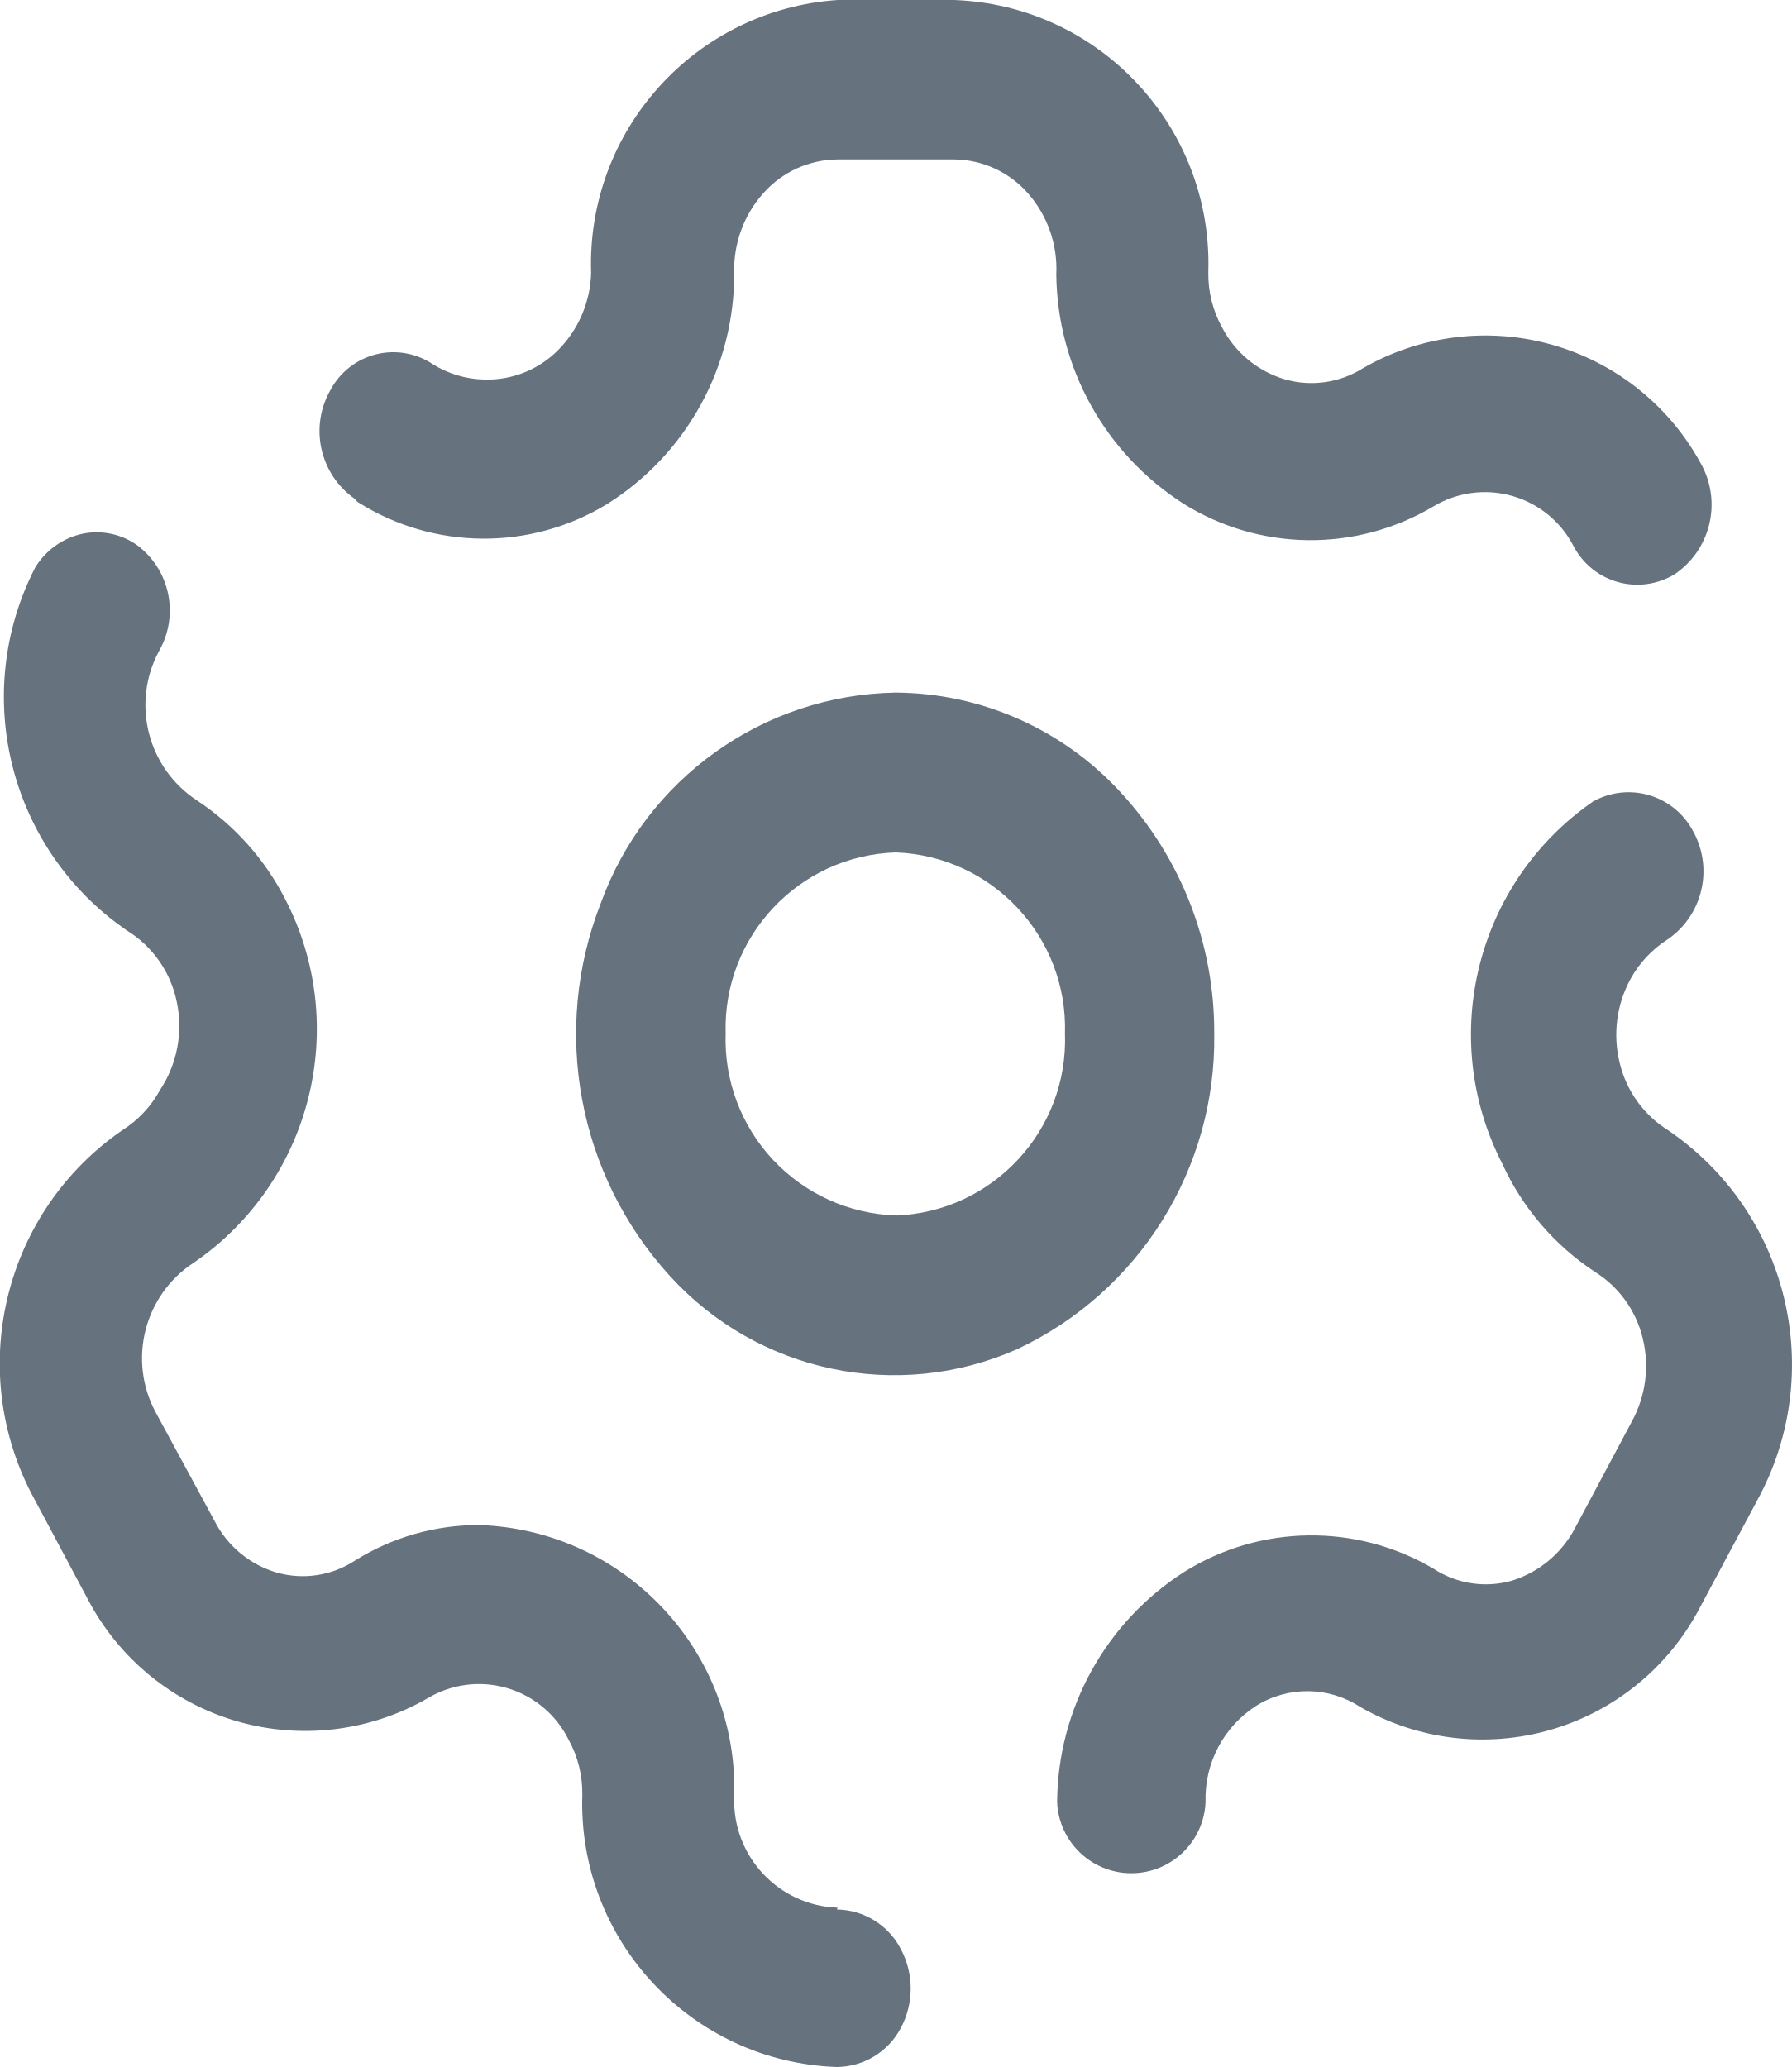
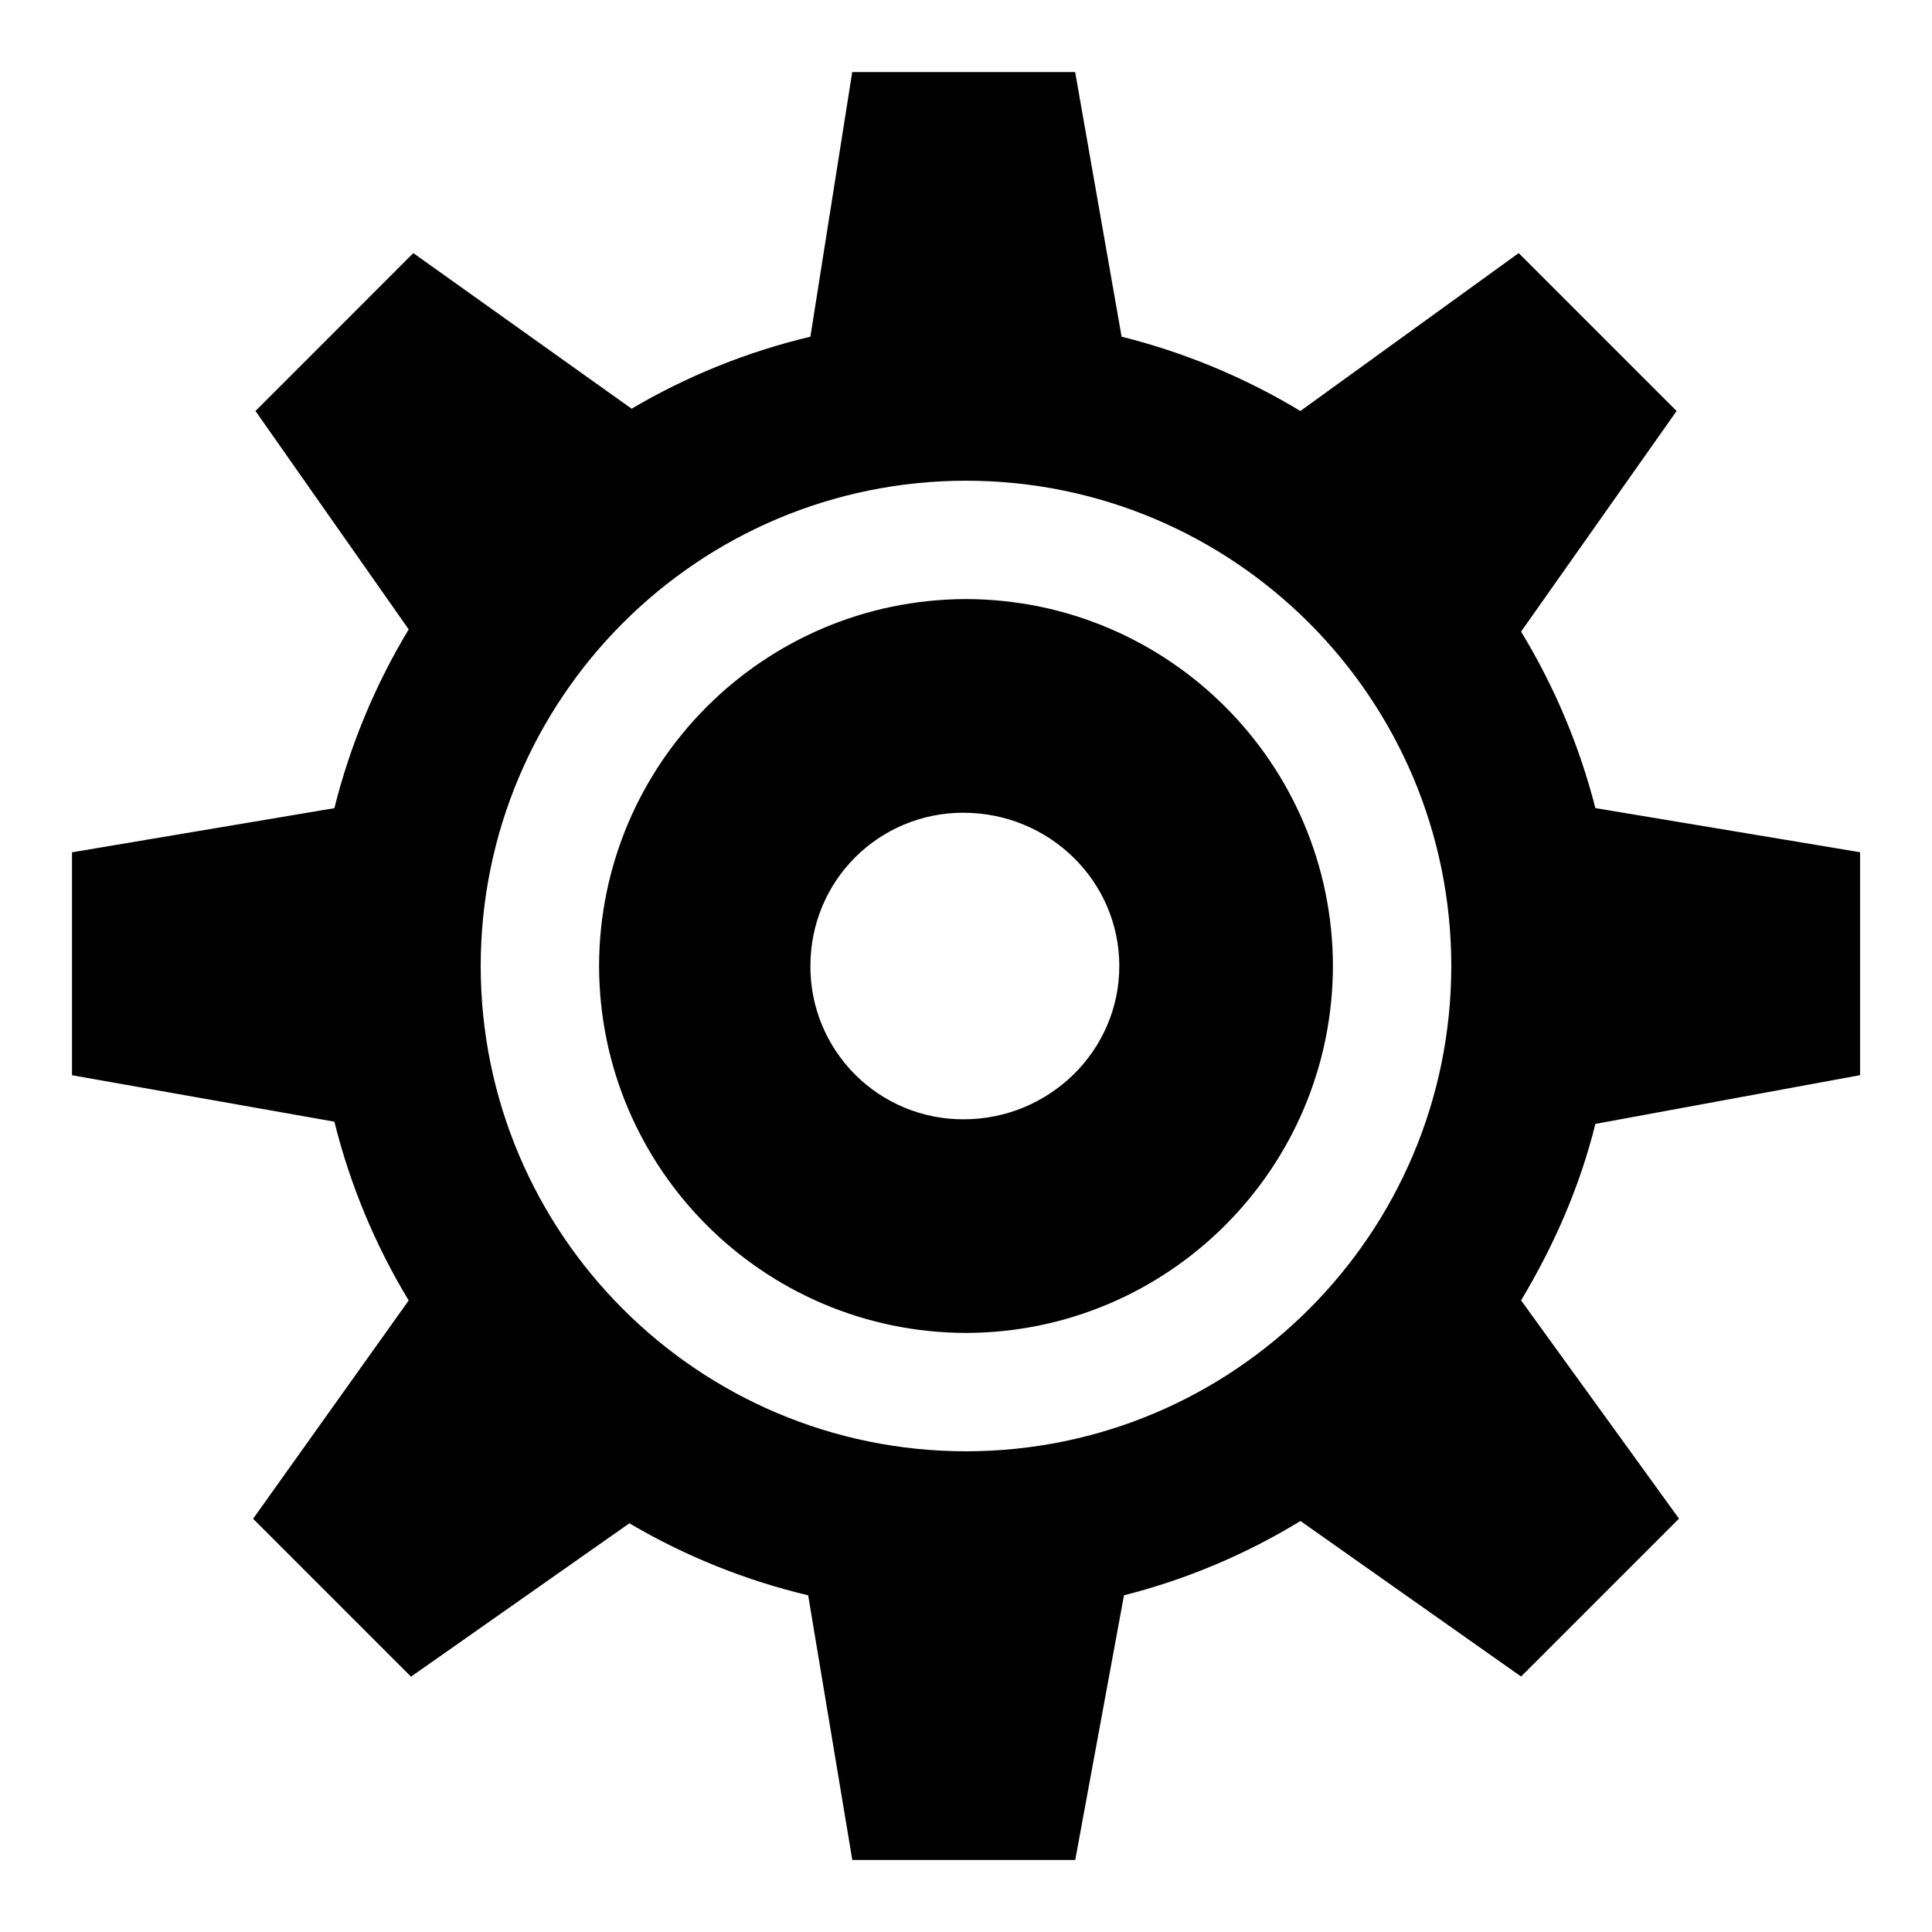
- <svg xmlns="http://www.w3.org/2000/svg" width="13" height="15" viewBox="0 0 13 15">
-   <path id="Vector" d="M4.408,3.656a1.713,1.713,0,0,1-1.813-.013L2.57,3.617A.6.6,0,0,1,2.4,2.826a.516.516,0,0,1,.739-.184.732.732,0,0,0,.369.112.723.723,0,0,0,.54-.212.829.829,0,0,0,.241-.559A1.92,1.92,0,0,1,6.078,0h.843A1.915,1.915,0,0,1,8.767,1.976a.8.8,0,0,0,.1.4.755.755,0,0,0,.453.376.7.7,0,0,0,.569-.08,1.78,1.78,0,0,1,2.462.711.61.61,0,0,1-.2.784.522.522,0,0,1-.732-.2.724.724,0,0,0-1.022-.29,1.741,1.741,0,0,1-1.809-.021,2,2,0,0,1-.924-1.665A.829.829,0,0,0,7.456,1.4a.722.722,0,0,0-.535-.243H6.078A.727.727,0,0,0,5.54,1.4a.835.835,0,0,0-.213.581A1.97,1.97,0,0,1,4.408,3.656Zm.919,9.388a.778.778,0,0,0,.751.8l-.006.013a.53.53,0,0,1,.464.287.608.608,0,0,1,0,.573A.53.53,0,0,1,6.071,15a1.915,1.915,0,0,1-1.846-1.976.8.8,0,0,0-.1-.4.725.725,0,0,0-1.022-.3,1.78,1.78,0,0,1-2.462-.711l-.418-.784A2.056,2.056,0,0,1,.89,8.2a.792.792,0,0,0,.271-.29.842.842,0,0,0,.122-.637A.794.794,0,0,0,.92,6.752,2.056,2.056,0,0,1,.256,4.117.535.535,0,0,1,.6,3.873a.507.507,0,0,1,.4.087.592.592,0,0,1,.154.764A.828.828,0,0,0,1.431,5.81a1.887,1.887,0,0,1,.64.718,2.055,2.055,0,0,1-.665,2.635A.828.828,0,0,0,1.13,10.25l.425.784a.742.742,0,0,0,.453.378.691.691,0,0,0,.569-.088,1.689,1.689,0,0,1,.9-.257A1.915,1.915,0,0,1,5.327,13.043ZM12.1,8.2a.793.793,0,0,1-.348-.486.847.847,0,0,1,.077-.607.793.793,0,0,1,.271-.29.6.6,0,0,0,.185-.784.529.529,0,0,0-.726-.217A2.055,2.055,0,0,0,10.9,8.445a1.868,1.868,0,0,0,.671.784.785.785,0,0,1,.348.483.839.839,0,0,1-.077.6l-.418.784a.779.779,0,0,1-.455.375.691.691,0,0,1-.566-.086,1.741,1.741,0,0,0-1.812.023,2,2,0,0,0-.921,1.67.539.539,0,0,0,1.077,0,.8.8,0,0,1,.369-.7.7.7,0,0,1,.751.008,1.78,1.78,0,0,0,2.462-.711l.419-.784A2.056,2.056,0,0,0,12.1,8.2ZM6.5,5.026A2.318,2.318,0,0,0,4.358,6.557a2.606,2.606,0,0,0,.5,2.7,2.2,2.2,0,0,0,2.524.533A2.486,2.486,0,0,0,8.81,7.5a2.561,2.561,0,0,0-.678-1.749A2.233,2.233,0,0,0,6.5,5.026Zm0,3.794A1.276,1.276,0,0,1,5.265,7.5,1.276,1.276,0,0,1,6.5,6.186,1.276,1.276,0,0,1,7.727,7.5,1.276,1.276,0,0,1,6.5,8.821Z" fill="#00162a" opacity="0.6" />
+ <svg xmlns="http://www.w3.org/2000/svg" width="512" height="512" viewBox="0 0 26 26">
+   <path fill="#000000" d="m11.469.969l-.563 3.562A8.704 8.704 0 0 0 8.5 5.5L5.562 3.406L3.438 5.531L5.5 8.47a8.767 8.767 0 0 0-1 2.406l-3.531.594v3l3.531.625a8.683 8.683 0 0 0 1 2.406l-2.094 2.938l2.125 2.125L8.47 20.5a8.717 8.717 0 0 0 2.406.969l.594 3.562h3l.656-3.562a8.627 8.627 0 0 0 2.375-1l2.969 2.093l2.125-2.125L20.47 17.5c.438-.73.79-1.526 1-2.375l3.562-.656v-3l-3.562-.594a8.746 8.746 0 0 0-1-2.375l2.093-2.969l-2.125-2.125L17.5 5.531a8.767 8.767 0 0 0-2.406-1L14.469.97h-3zM13 6.469A6.535 6.535 0 0 1 19.531 13A6.535 6.535 0 0 1 13 19.531A6.536 6.536 0 0 1 6.469 13A6.536 6.536 0 0 1 13 6.469zm0 1.593A4.949 4.949 0 0 0 8.062 13A4.949 4.949 0 0 0 13 17.938A4.949 4.949 0 0 0 17.938 13A4.949 4.949 0 0 0 13 8.062zm-.031 2.876c1.146 0 2.094.915 2.094 2.062c0 1.146-.948 2.063-2.094 2.063A2.054 2.054 0 0 1 10.906 13c0-1.147.917-2.063 2.063-2.063z" />
</svg>
